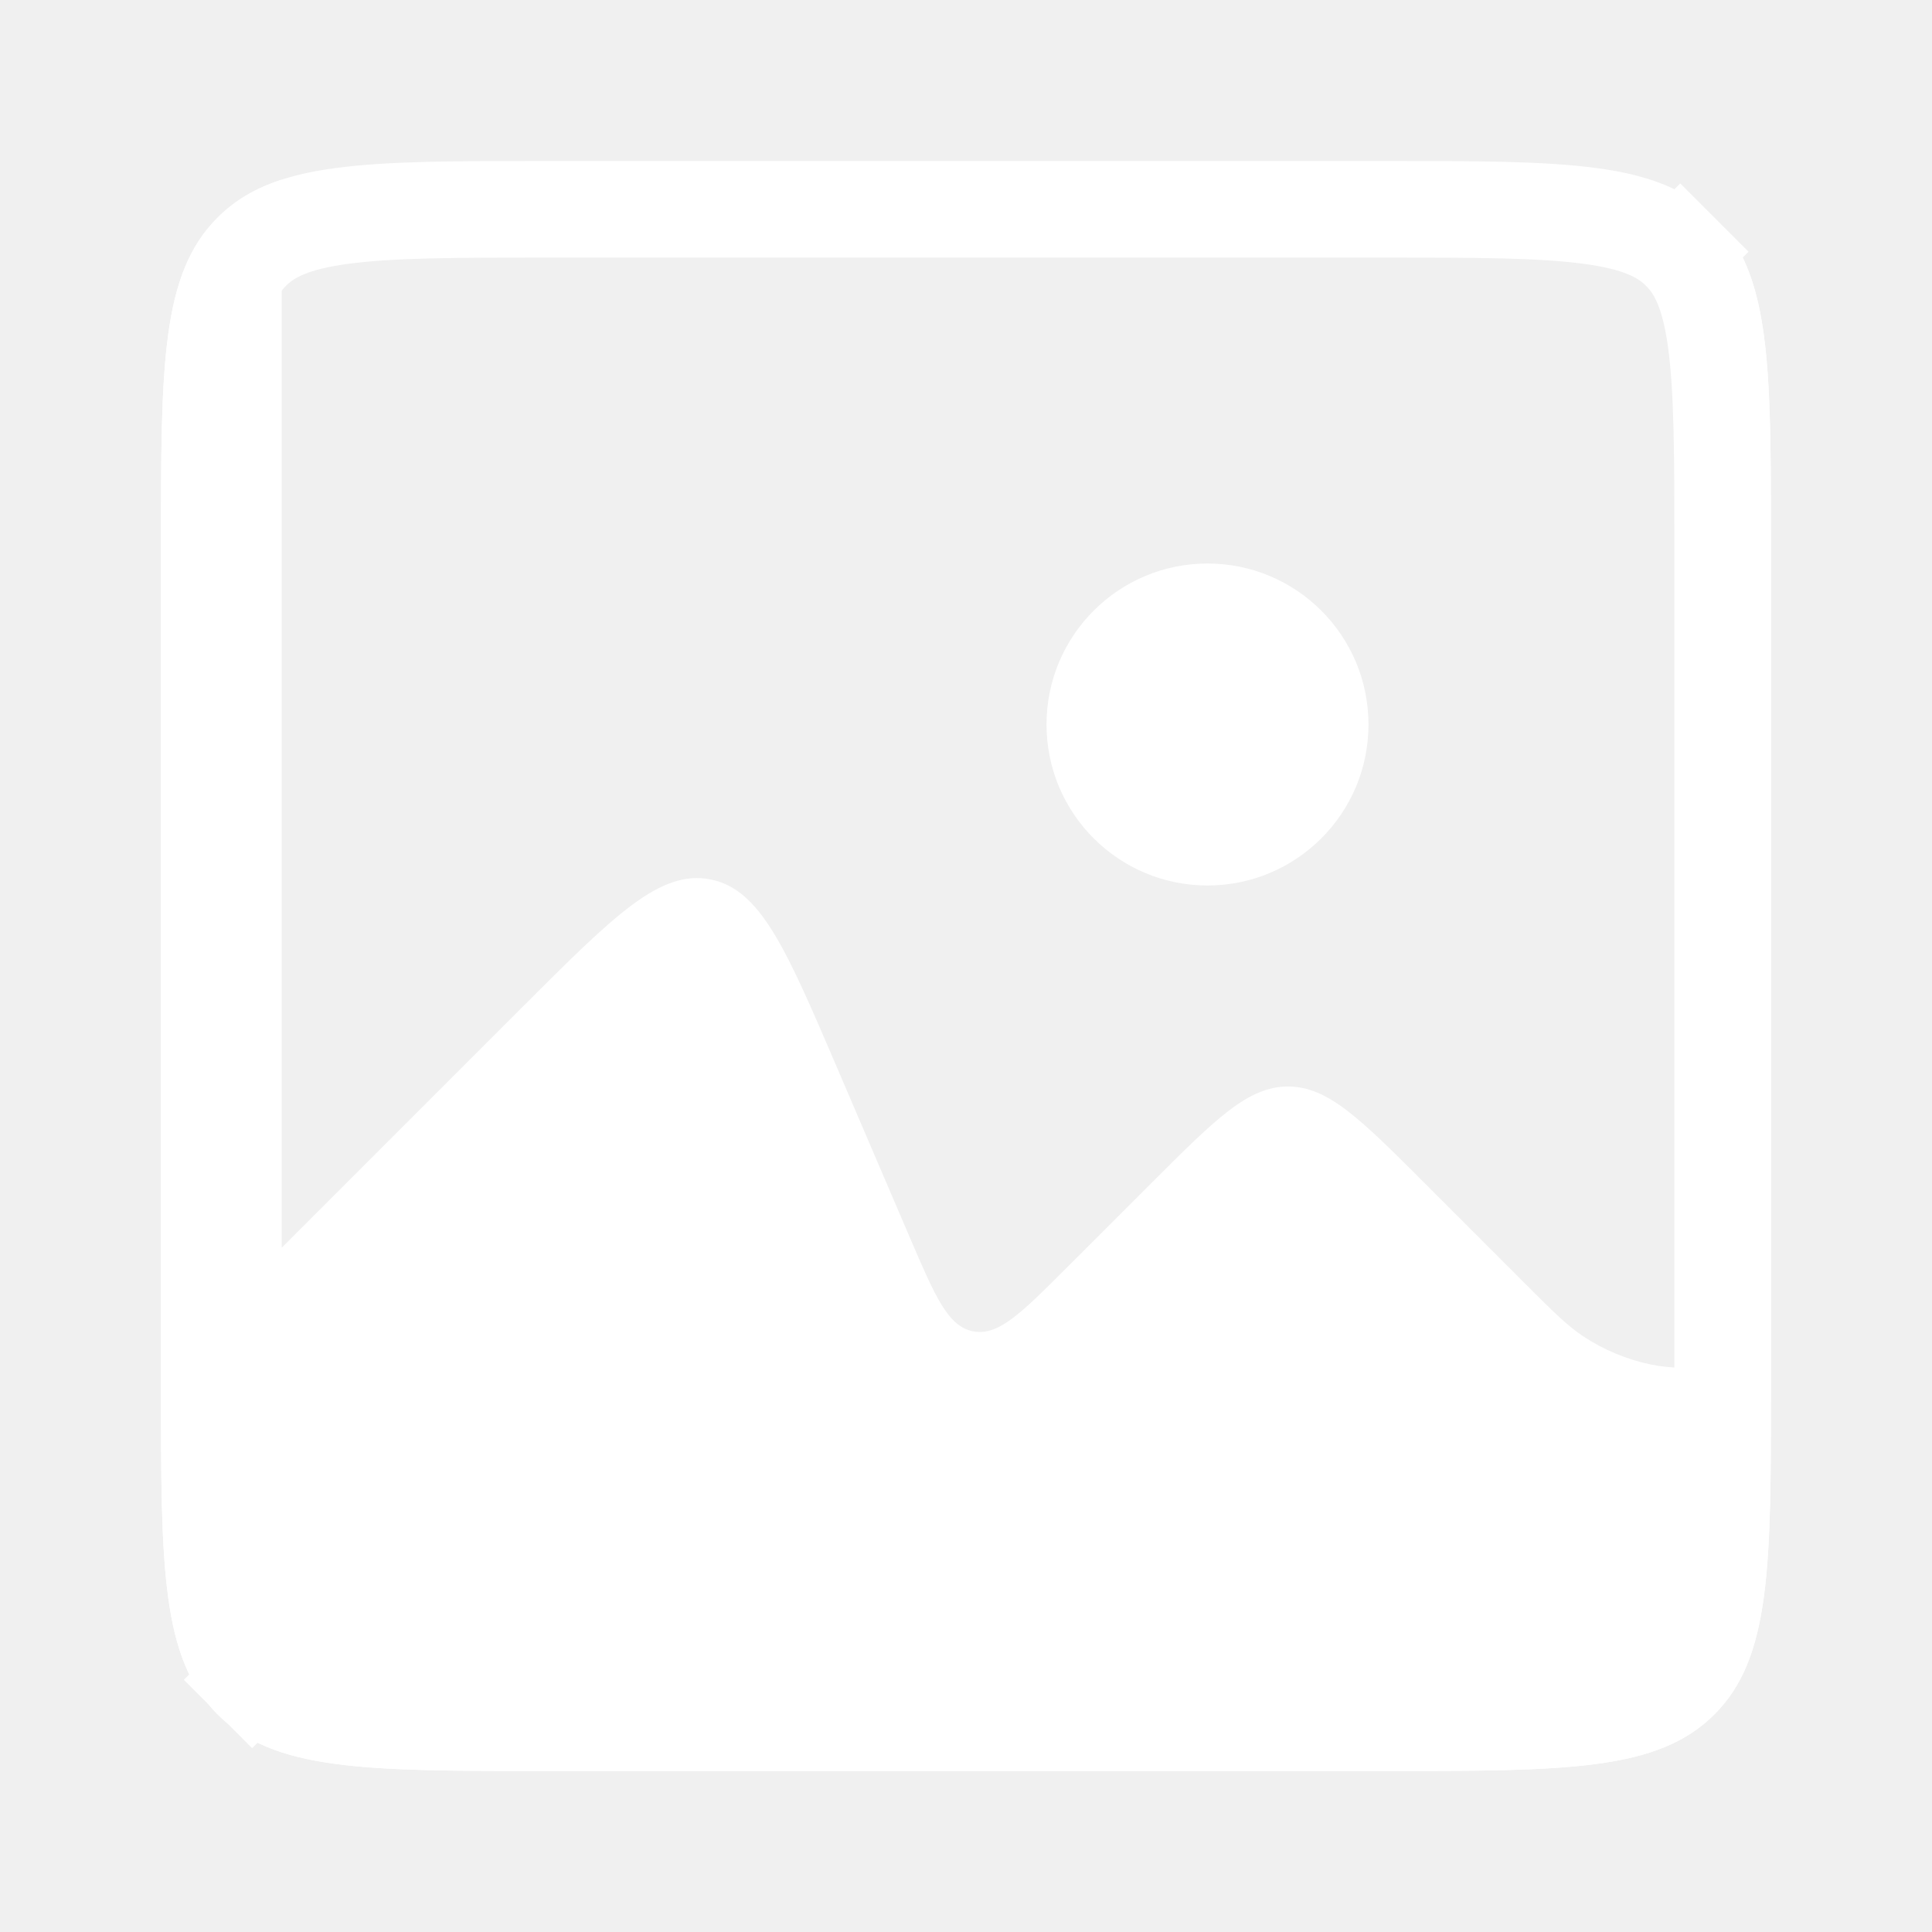
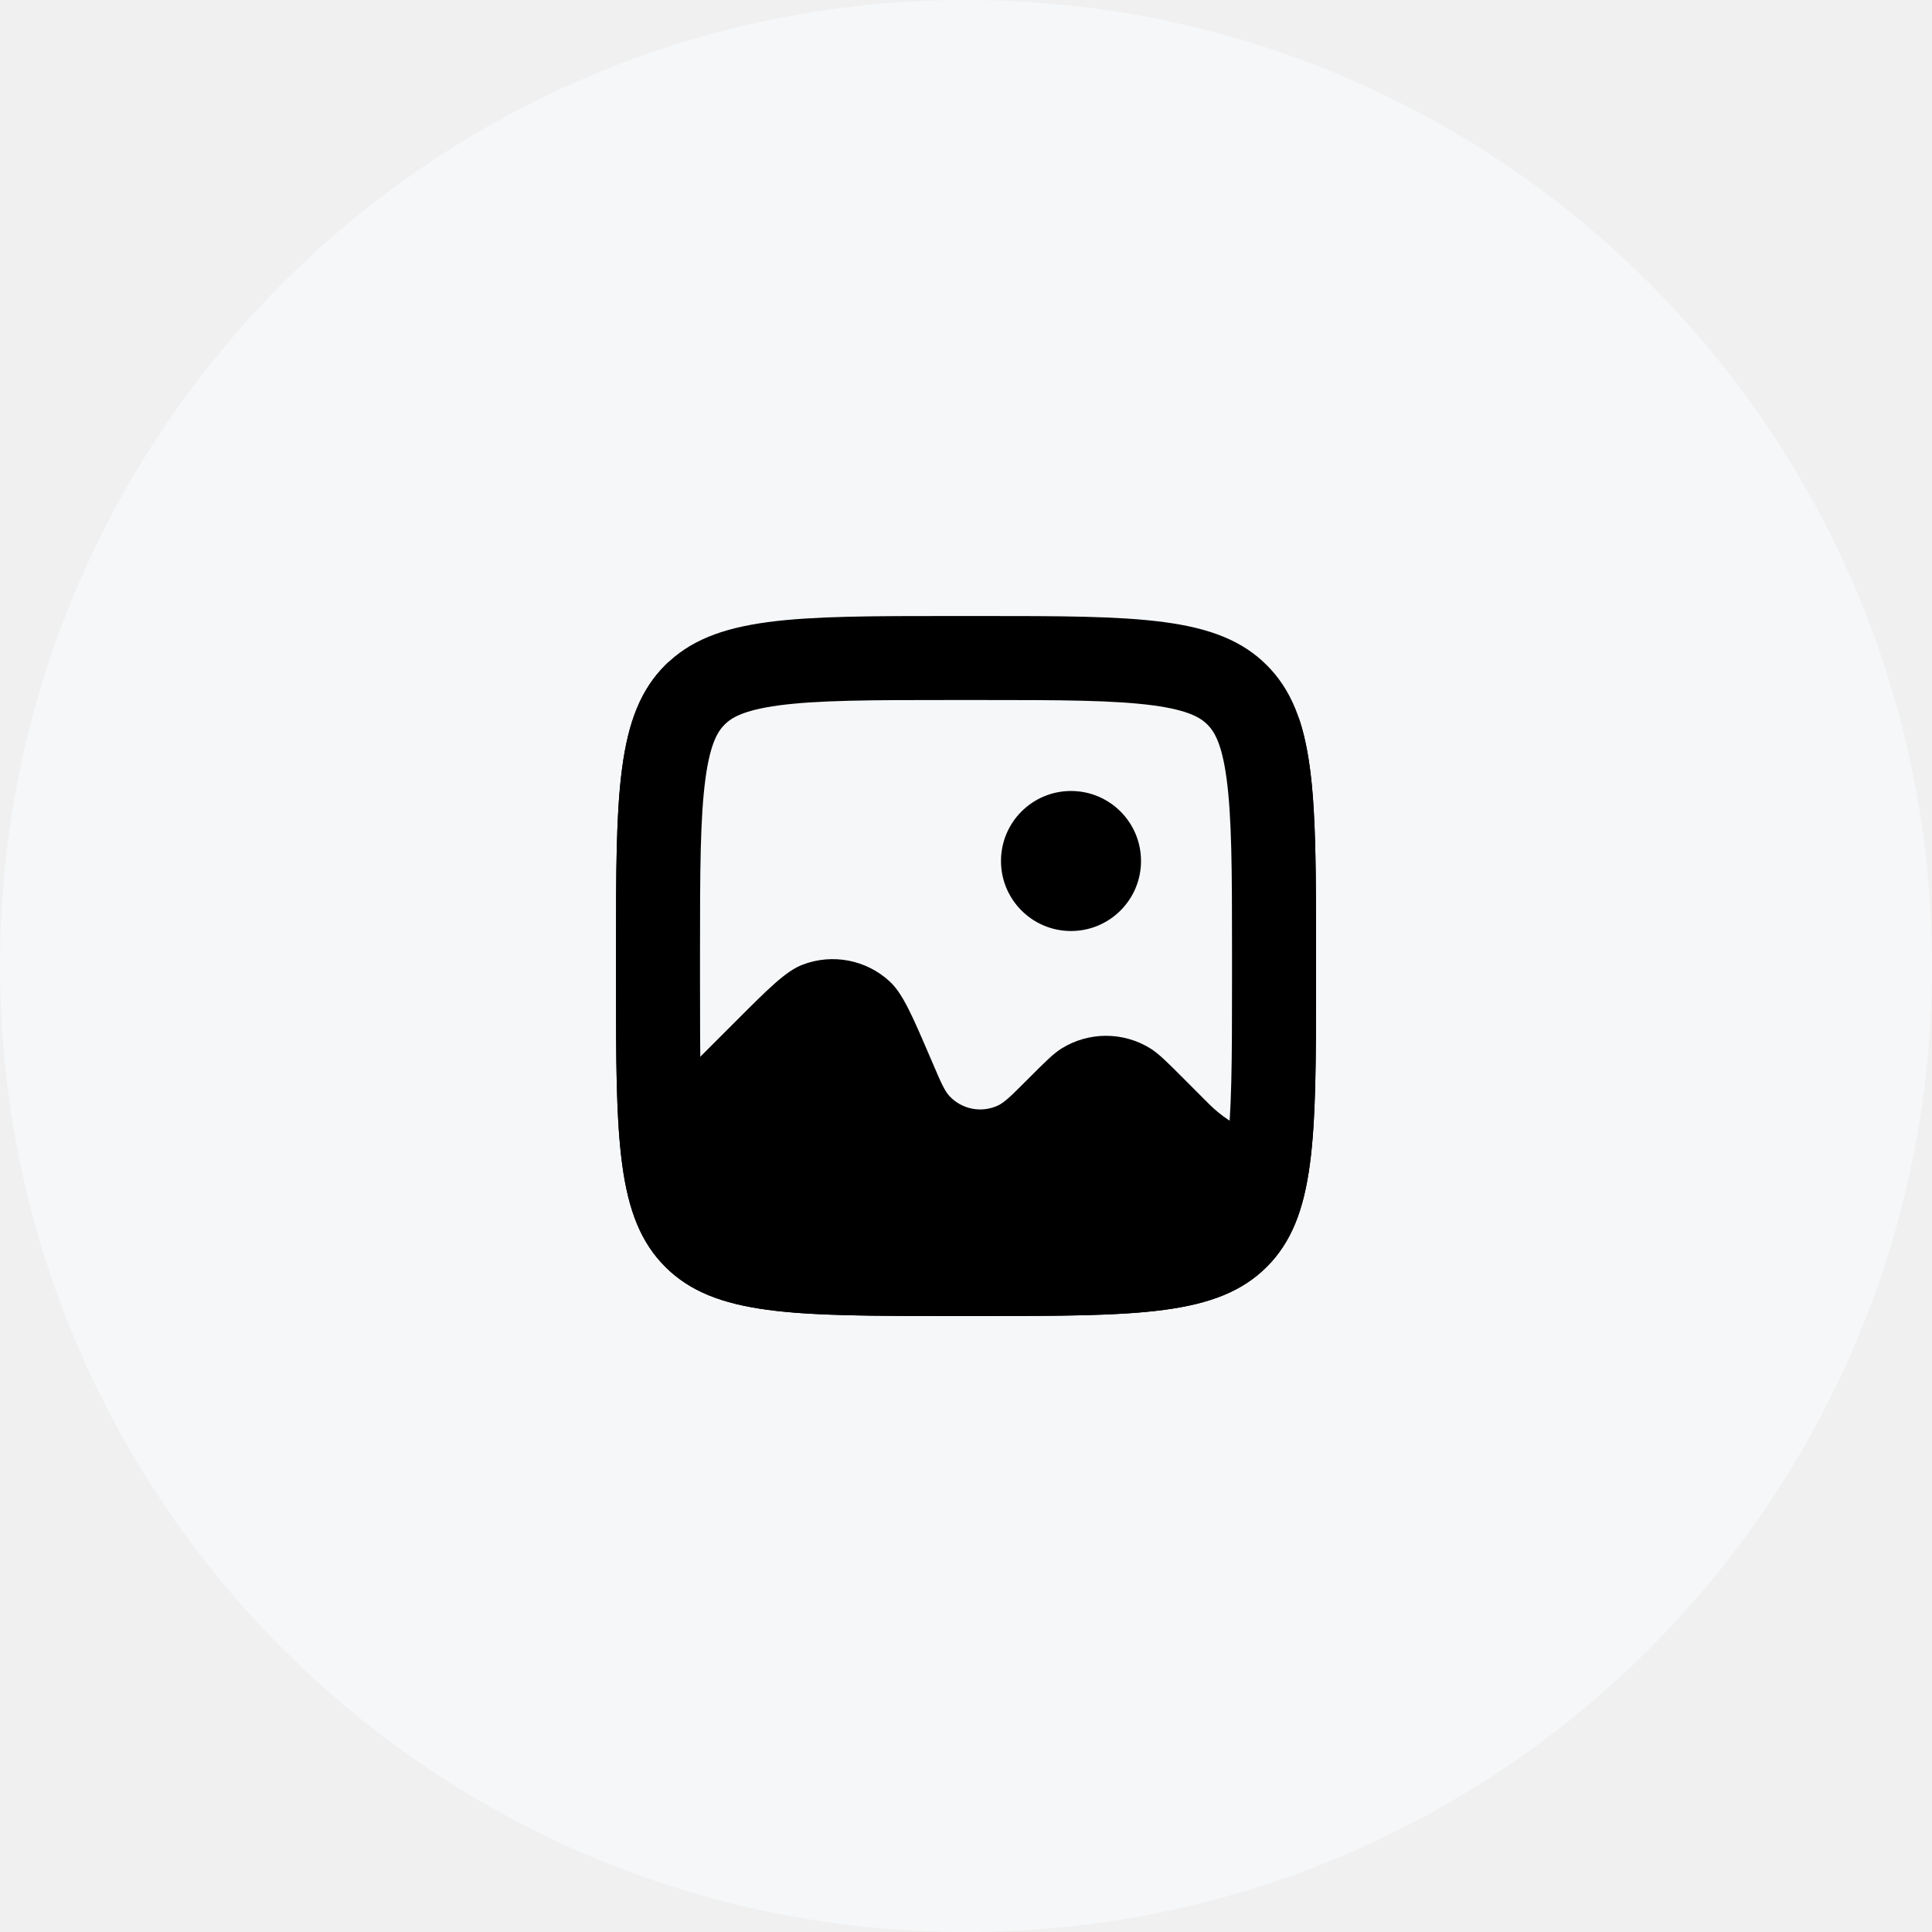
- <svg xmlns="http://www.w3.org/2000/svg" width="40" height="40" viewBox="0 0 40 40" fill="none">
-   <path fill-rule="evenodd" clip-rule="evenodd" d="M4.505 4.505C3.333 5.676 3.333 7.562 3.333 11.333V28.667C3.333 32.438 3.333 34.324 4.505 35.495C5.676 36.667 7.562 36.667 11.333 36.667H28.666C32.438 36.667 34.323 36.667 35.495 35.495C36.666 34.324 36.666 32.438 36.666 28.667V11.333C36.666 7.967 36.666 6.103 35.833 4.908V28.333C35.004 28.333 34.589 28.333 34.196 28.254C33.69 28.151 33.209 27.952 32.779 27.667C32.445 27.445 32.152 27.152 31.565 26.566L29.495 24.495C28.161 23.162 27.495 22.495 26.666 22.495C25.838 22.495 25.171 23.162 23.838 24.495L22.088 26.244C21.142 27.191 20.669 27.664 20.148 27.564C19.627 27.463 19.363 26.848 18.836 25.618L17.327 22.097C16.273 19.637 15.745 18.407 14.703 18.206C13.661 18.005 12.715 18.951 10.822 20.844L5.833 25.833V3.719C5.299 3.892 4.867 4.142 4.505 4.505Z" fill="white" />
-   <path d="M4.333 11.333C4.333 9.419 4.335 8.085 4.471 7.077C4.602 6.099 4.843 5.581 5.212 5.212C5.581 4.843 6.099 4.602 7.077 4.471C8.084 4.335 9.419 4.333 11.333 4.333H28.666C30.58 4.333 31.915 4.335 32.922 4.471C33.901 4.602 34.419 4.843 34.788 5.212L35.495 4.505L34.788 5.212C35.157 5.581 35.397 6.099 35.529 7.077C35.664 8.085 35.666 9.419 35.666 11.333V28.667C35.666 30.581 35.664 31.915 35.529 32.922C35.397 33.901 35.157 34.419 34.788 34.788C34.419 35.157 33.901 35.398 32.922 35.529C31.915 35.664 30.58 35.667 28.666 35.667H11.333C9.419 35.667 8.084 35.664 7.077 35.529C6.099 35.398 5.581 35.157 5.212 34.788L4.513 35.486L5.212 34.788C4.843 34.419 4.602 33.901 4.471 32.922C4.335 31.915 4.333 30.581 4.333 28.667V11.333Z" stroke="white" stroke-width="2" />
-   <circle cx="25" cy="15" r="3.333" fill="white" />
+ <svg xmlns="http://www.w3.org/2000/svg" width="46" height="46" viewBox="0 0 46 46" fill="none">
+   <circle cx="23" cy="23" r="23" fill="#F5F7F9" />
+   <path fill-rule="evenodd" clip-rule="evenodd" d="M15.839 15.838C14.667 17.01 14.667 18.895 14.667 22.667V23.333C14.667 27.105 14.667 28.99 15.839 30.162C17.01 31.333 18.896 31.333 22.667 31.333H23.334C27.105 31.333 28.991 31.333 30.162 30.162C31.334 28.99 31.334 27.105 31.334 23.333V22.667C31.334 19.995 31.334 18.269 30.917 17.074V27.167C30.117 27.167 29.349 26.849 28.783 26.283L28.157 25.656C27.777 25.276 27.587 25.086 27.393 24.965C26.745 24.561 25.922 24.561 25.274 24.965C25.081 25.086 24.891 25.276 24.511 25.656L24.416 25.751L24.416 25.751C24.086 26.081 23.921 26.246 23.762 26.321C23.37 26.505 22.903 26.415 22.607 26.098C22.488 25.97 22.395 25.756 22.212 25.326L22.167 25.222C21.719 24.177 21.495 23.655 21.18 23.365C20.623 22.852 19.823 22.698 19.114 22.967C18.714 23.119 18.312 23.521 17.509 24.325L15.917 25.917V15.763C15.89 15.787 15.864 15.812 15.839 15.838Z" fill="black" />
+   <path d="M22.667 15.667H23.334C25.247 15.667 26.582 15.669 27.59 15.804C28.568 15.936 29.086 16.176 29.455 16.545C29.824 16.914 30.065 17.432 30.196 18.411C30.331 19.418 30.334 20.753 30.334 22.667V23.333C30.334 25.247 30.331 26.582 30.196 27.589C30.065 28.567 29.824 29.086 29.455 29.455C29.086 29.824 28.568 30.064 27.59 30.196C26.582 30.331 25.247 30.333 23.334 30.333H22.667C20.753 30.333 19.418 30.331 18.411 30.196C17.433 30.064 16.915 29.824 16.546 29.455C16.177 29.086 15.936 28.567 15.805 27.589C15.669 26.582 15.667 25.247 15.667 23.333V22.667C15.667 20.753 15.669 19.418 15.805 18.411C15.936 17.432 16.177 16.914 16.546 16.545C16.915 16.176 17.433 15.936 18.411 15.804C19.418 15.669 20.753 15.667 22.667 15.667Z" stroke="black" stroke-width="2" />
+   <ellipse cx="25.5" cy="20.5" rx="1.667" ry="1.667" fill="black" />
</svg>
